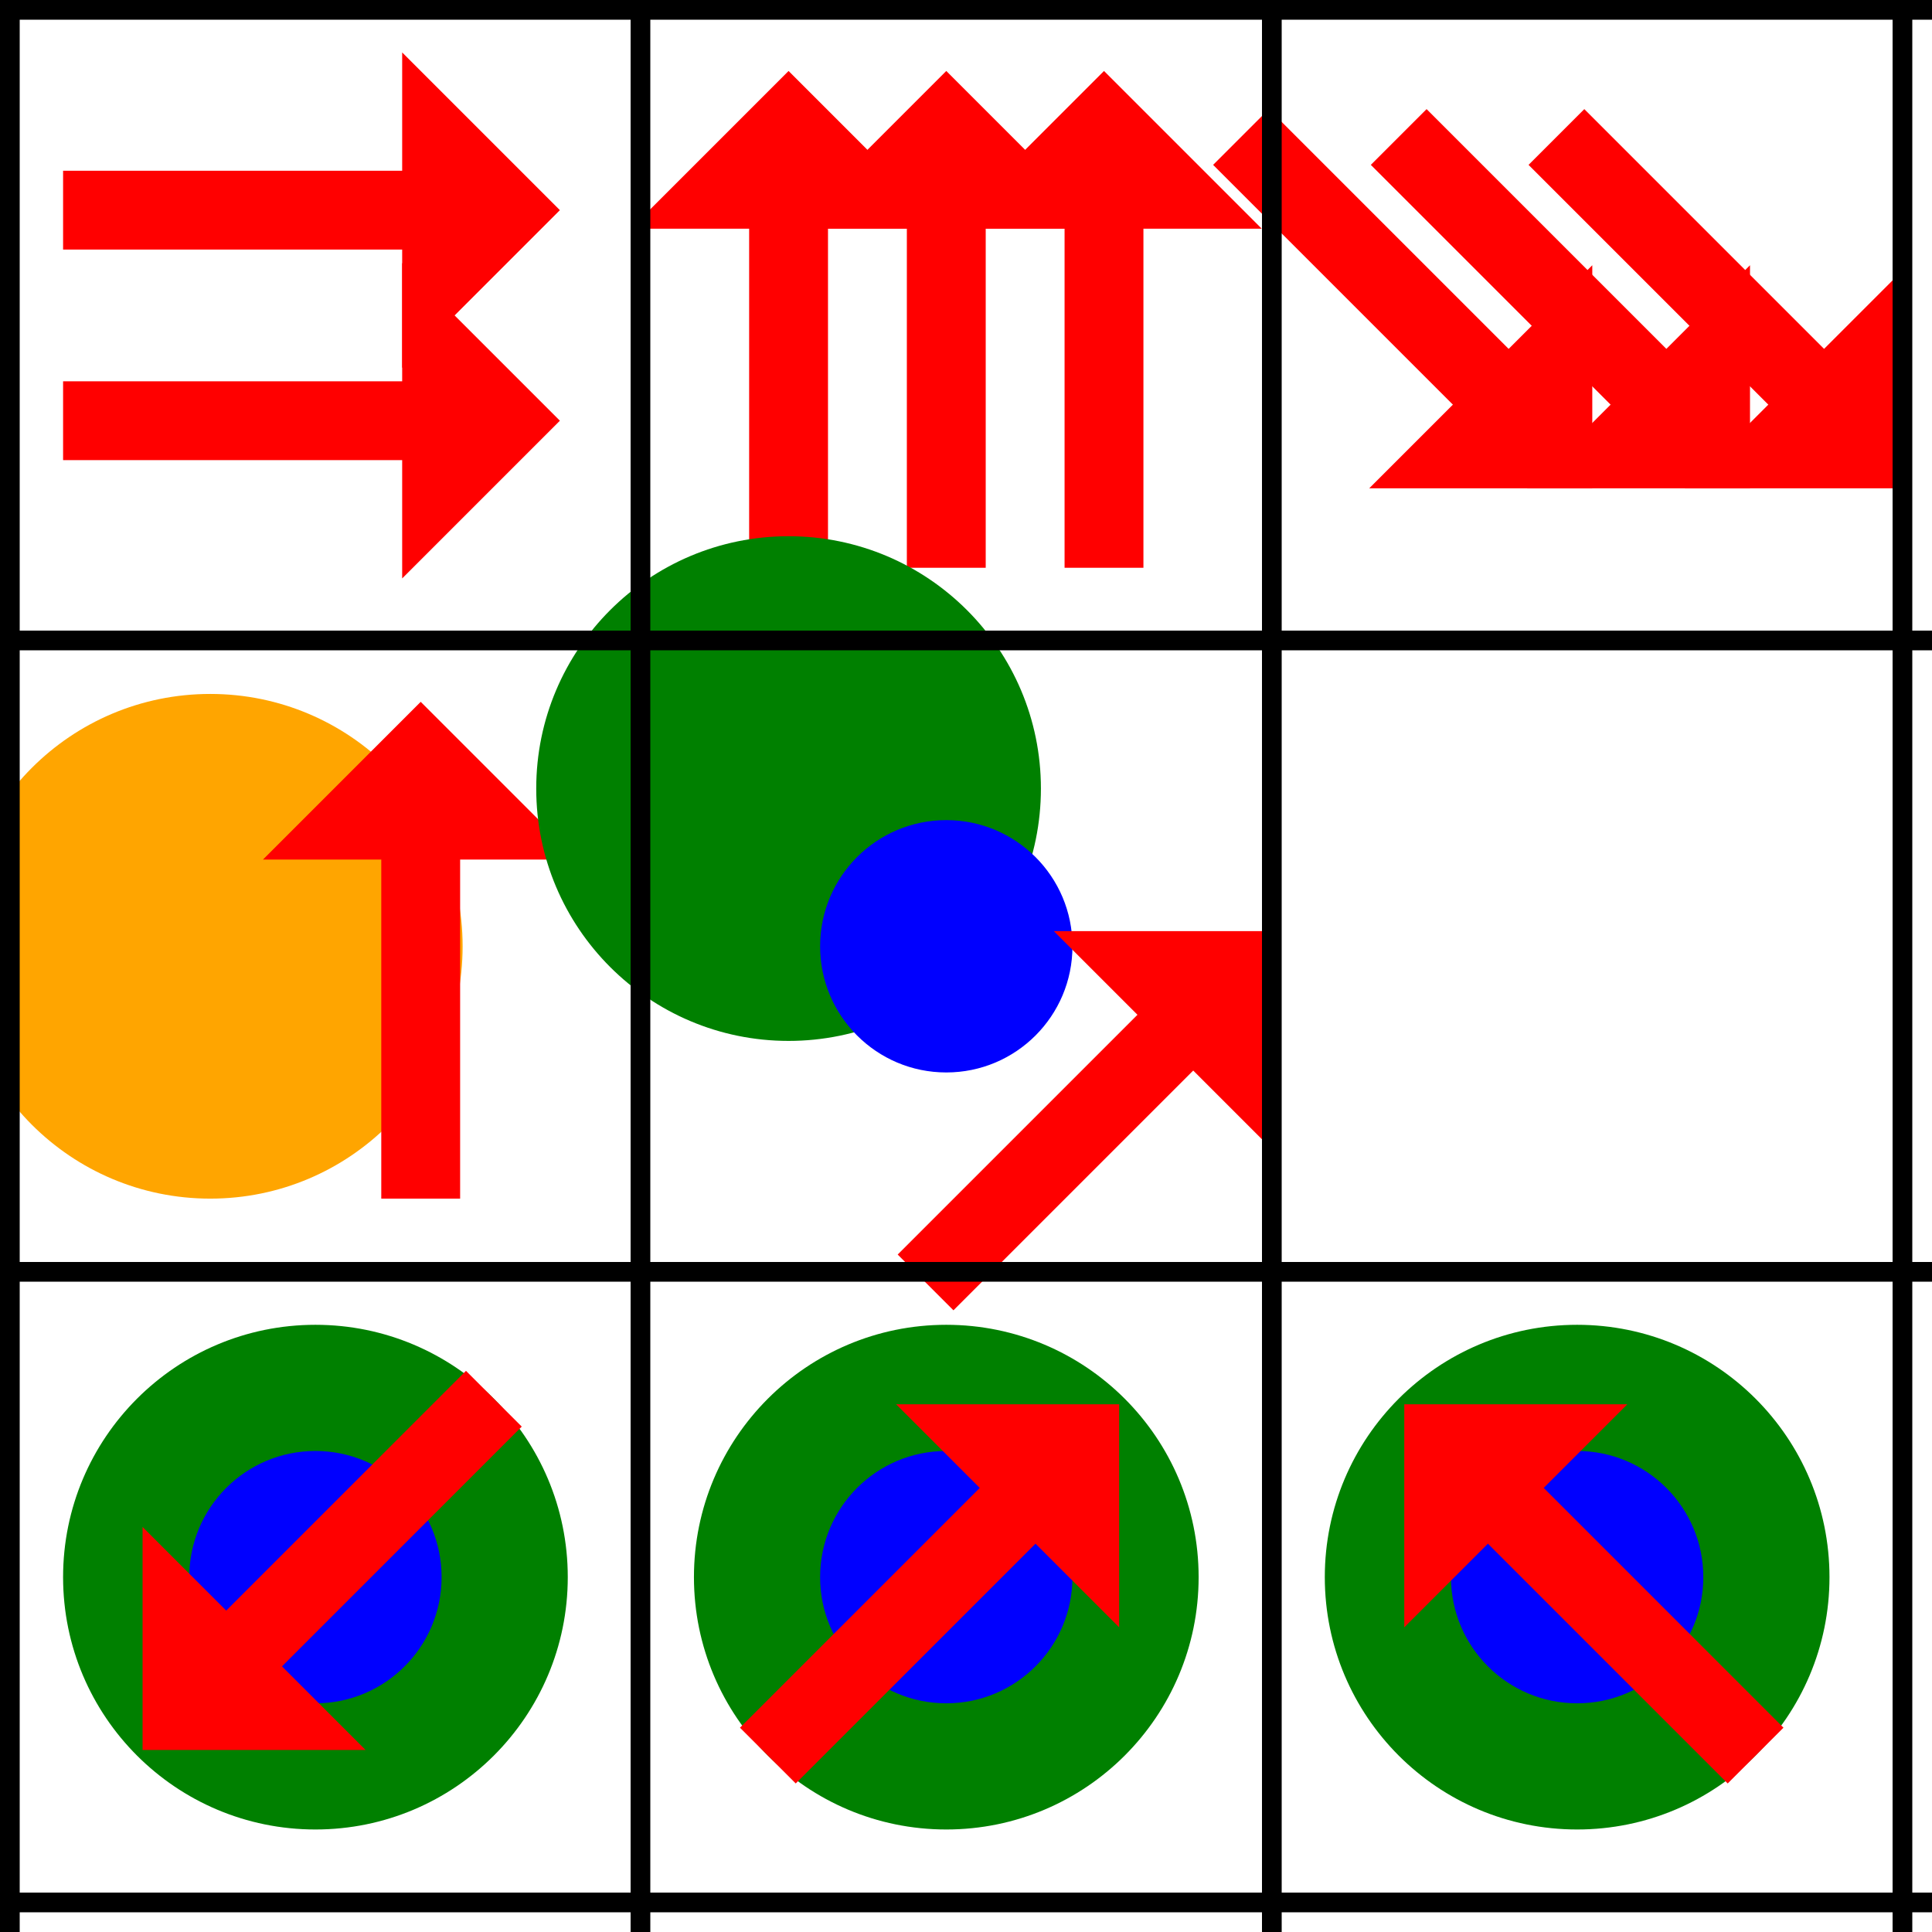
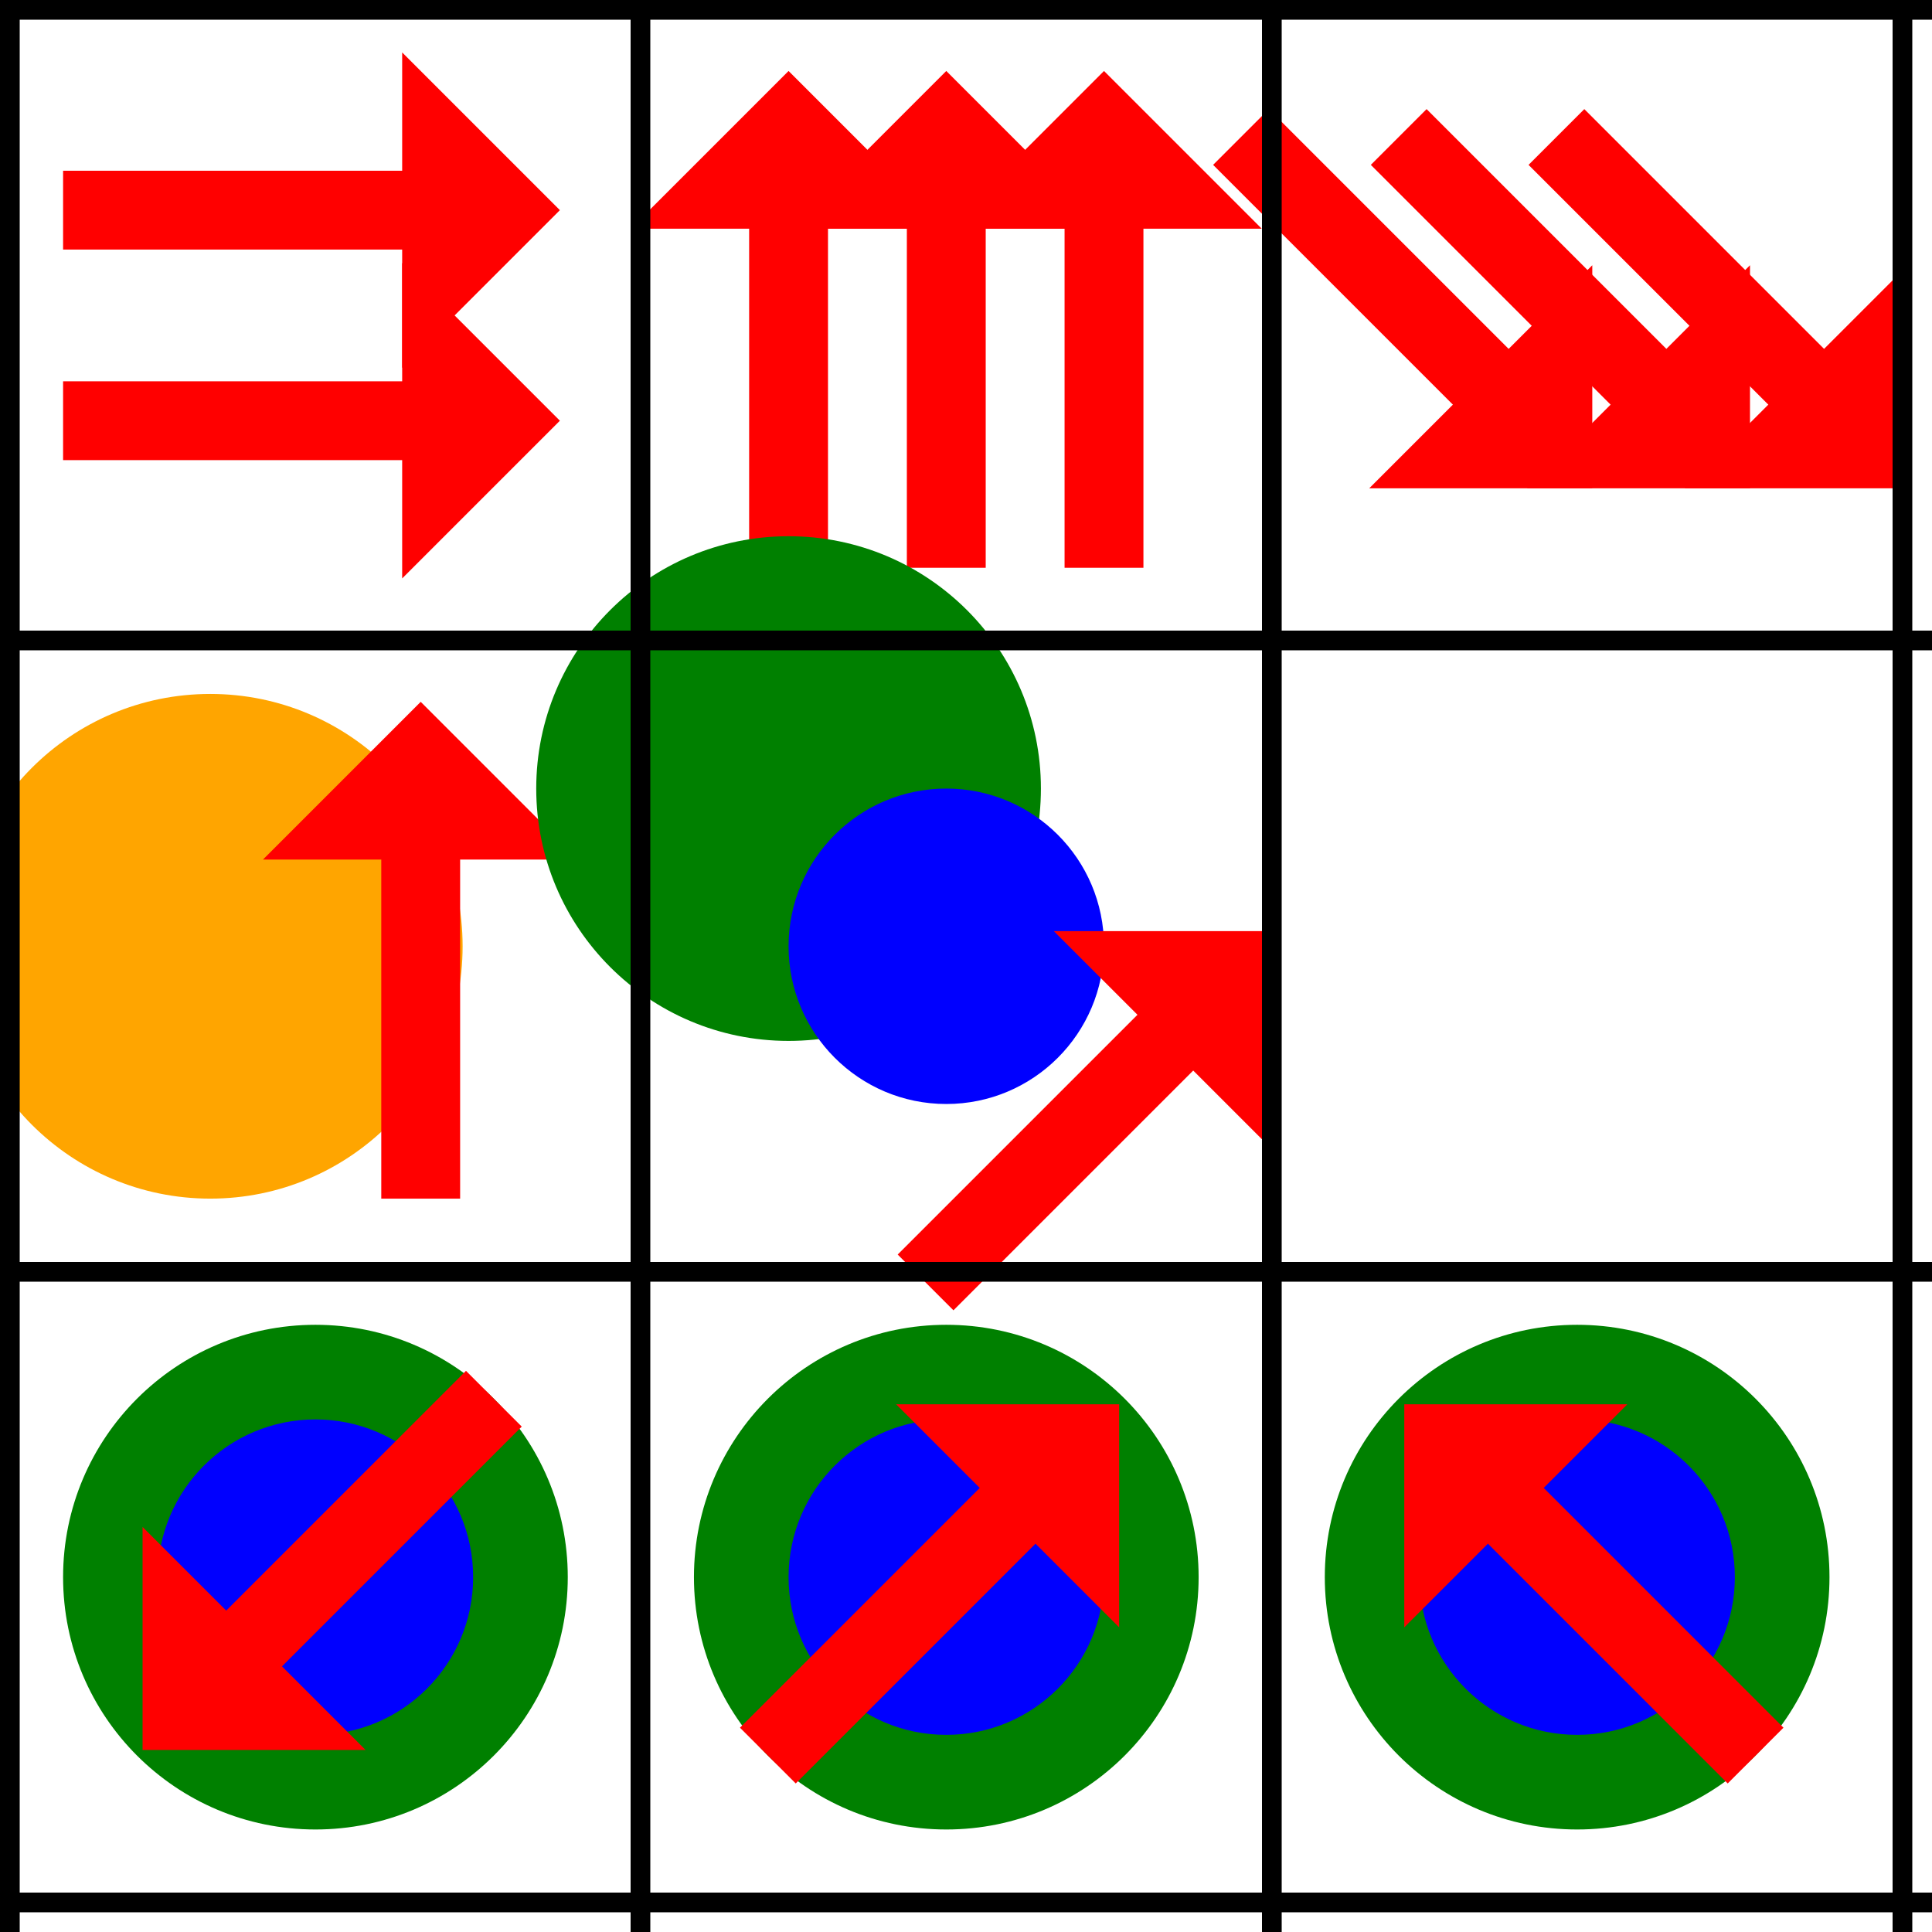
<svg xmlns="http://www.w3.org/2000/svg" width="49" height="49">
  <defs>
    <marker id="arrow-head-red-12-8" refX="0.1" refY="2" markerWidth="4" markerHeight="4" orient="auto">
      <path d="M0,0 V4 L2,2 Z" fill="red" />
    </marker>
    <pattern id="grid" patternUnits="userSpaceOnUse" width="16" height="16">
      <path stroke="black" stroke-width="1" d="M 16 0 L 0 0 0 16" fill="none" />
    </pattern>
  </defs>
  <path stroke="red" stroke-width="2" id="arrow-1-1-1" transform="rotate(90 8.0 5.33)" d="M 8.0,11.73 8.0,2.93" marker-end="url(#arrow-head-red-12-8)" fill="red" />
  <path stroke="red" stroke-width="2" id="arrow-1-1-2" transform="rotate(90 8.0 10.67)" d="M 8.0,17.07 8.0,8.27" marker-end="url(#arrow-head-red-12-8)" fill="red" />
  <path stroke="red" stroke-width="2" id="arrow-2-1-1" d="M 20.0,14.4 20.0,5.6" marker-end="url(#arrow-head-red-12-8)" fill="red" />
  <path stroke="red" stroke-width="2" id="arrow-2-1-2" d="M 24.0,14.4 24.0,5.6" marker-end="url(#arrow-head-red-12-8)" fill="red" />
  <path stroke="red" stroke-width="2" id="arrow-2-1-3" d="M 28.0,14.4 28.0,5.6" marker-end="url(#arrow-head-red-12-8)" fill="red" />
  <path stroke="red" stroke-width="2" id="arrow-3-1-1" transform="rotate(135 36.0 8.0)" d="M 36.0,14.4 36.0,5.6" marker-end="url(#arrow-head-red-12-8)" fill="red" />
  <path stroke="red" stroke-width="2" id="arrow-3-1-2" transform="rotate(135 40.0 8.0)" d="M 40.0,14.4 40.0,5.6" marker-end="url(#arrow-head-red-12-8)" fill="red" />
  <path stroke="red" stroke-width="2" id="arrow-3-1-3" transform="rotate(135 44.0 8.0)" d="M 44.0,14.4 44.0,5.6" marker-end="url(#arrow-head-red-12-8)" fill="red" />
  <circle id="circle-1-2-1" cx="5.333" cy="24.0" r="6.4" fill="orange" />
  <path stroke="red" stroke-width="2" id="arrow-1-2-2" d="M 10.67,30.4 10.67,21.6" marker-end="url(#arrow-head-red-12-8)" fill="red" />
  <circle id="circle-2-2-1" cx="20.0" cy="20.0" r="6.4" fill="green" />
-   <circle id="circle-2-2-2" cx="24.0" cy="24.0" r="3.2" fill="blue" />
+   <circle id="circle-2-2-2" cx="24.0" cy="24.0" r="4.0" fill="blue" />
  <path stroke="red" stroke-width="2" id="arrow-2-2-3" transform="rotate(45 28.0 28.0)" d="M 28.0,34.4 28.0,25.6" marker-end="url(#arrow-head-red-12-8)" fill="red" />
  <circle id="circle-1-3-1" cx="8.0" cy="40.0" r="6.4" fill="green" />
-   <circle id="circle-1-3-2" cx="8.0" cy="40.0" r="3.2" fill="blue" />
+   <circle id="circle-1-3-2" cx="8.0" cy="40.0" r="4.0" fill="blue" />
  <path stroke="red" stroke-width="2" id="arrow-1-3-3" transform="rotate(225 8.0 40.0)" d="M 8.0,46.4 8.0,37.6" marker-end="url(#arrow-head-red-12-8)" fill="red" />
  <circle id="circle-2-3-1" cx="24.0" cy="40.0" r="6.4" fill="green" />
-   <circle id="circle-2-3-2" cx="24.0" cy="40.0" r="3.2" fill="blue" />
+   <circle id="circle-2-3-2" cx="24.0" cy="40.0" r="4.0" fill="blue" />
  <path stroke="red" stroke-width="2" id="arrow-2-3-3" transform="rotate(45 24.0 40.0)" d="M 24.0,46.4 24.0,37.6" marker-end="url(#arrow-head-red-12-8)" fill="red" />
  <circle id="circle-3-3-1" cx="40.0" cy="40.0" r="6.4" fill="green" />
-   <circle id="circle-3-3-2" cx="40.0" cy="40.0" r="3.2" fill="blue" />
+   <circle id="circle-3-3-2" cx="40.0" cy="40.0" r="4.0" fill="blue" />
  <path stroke="red" stroke-width="2" id="arrow-3-3-3" transform="rotate(315 40.0 40.0)" d="M 40.0,46.4 40.0,37.6" marker-end="url(#arrow-head-red-12-8)" fill="red" />
  <rect width="100%" height="100%" fill="url(#grid)" />
</svg>
